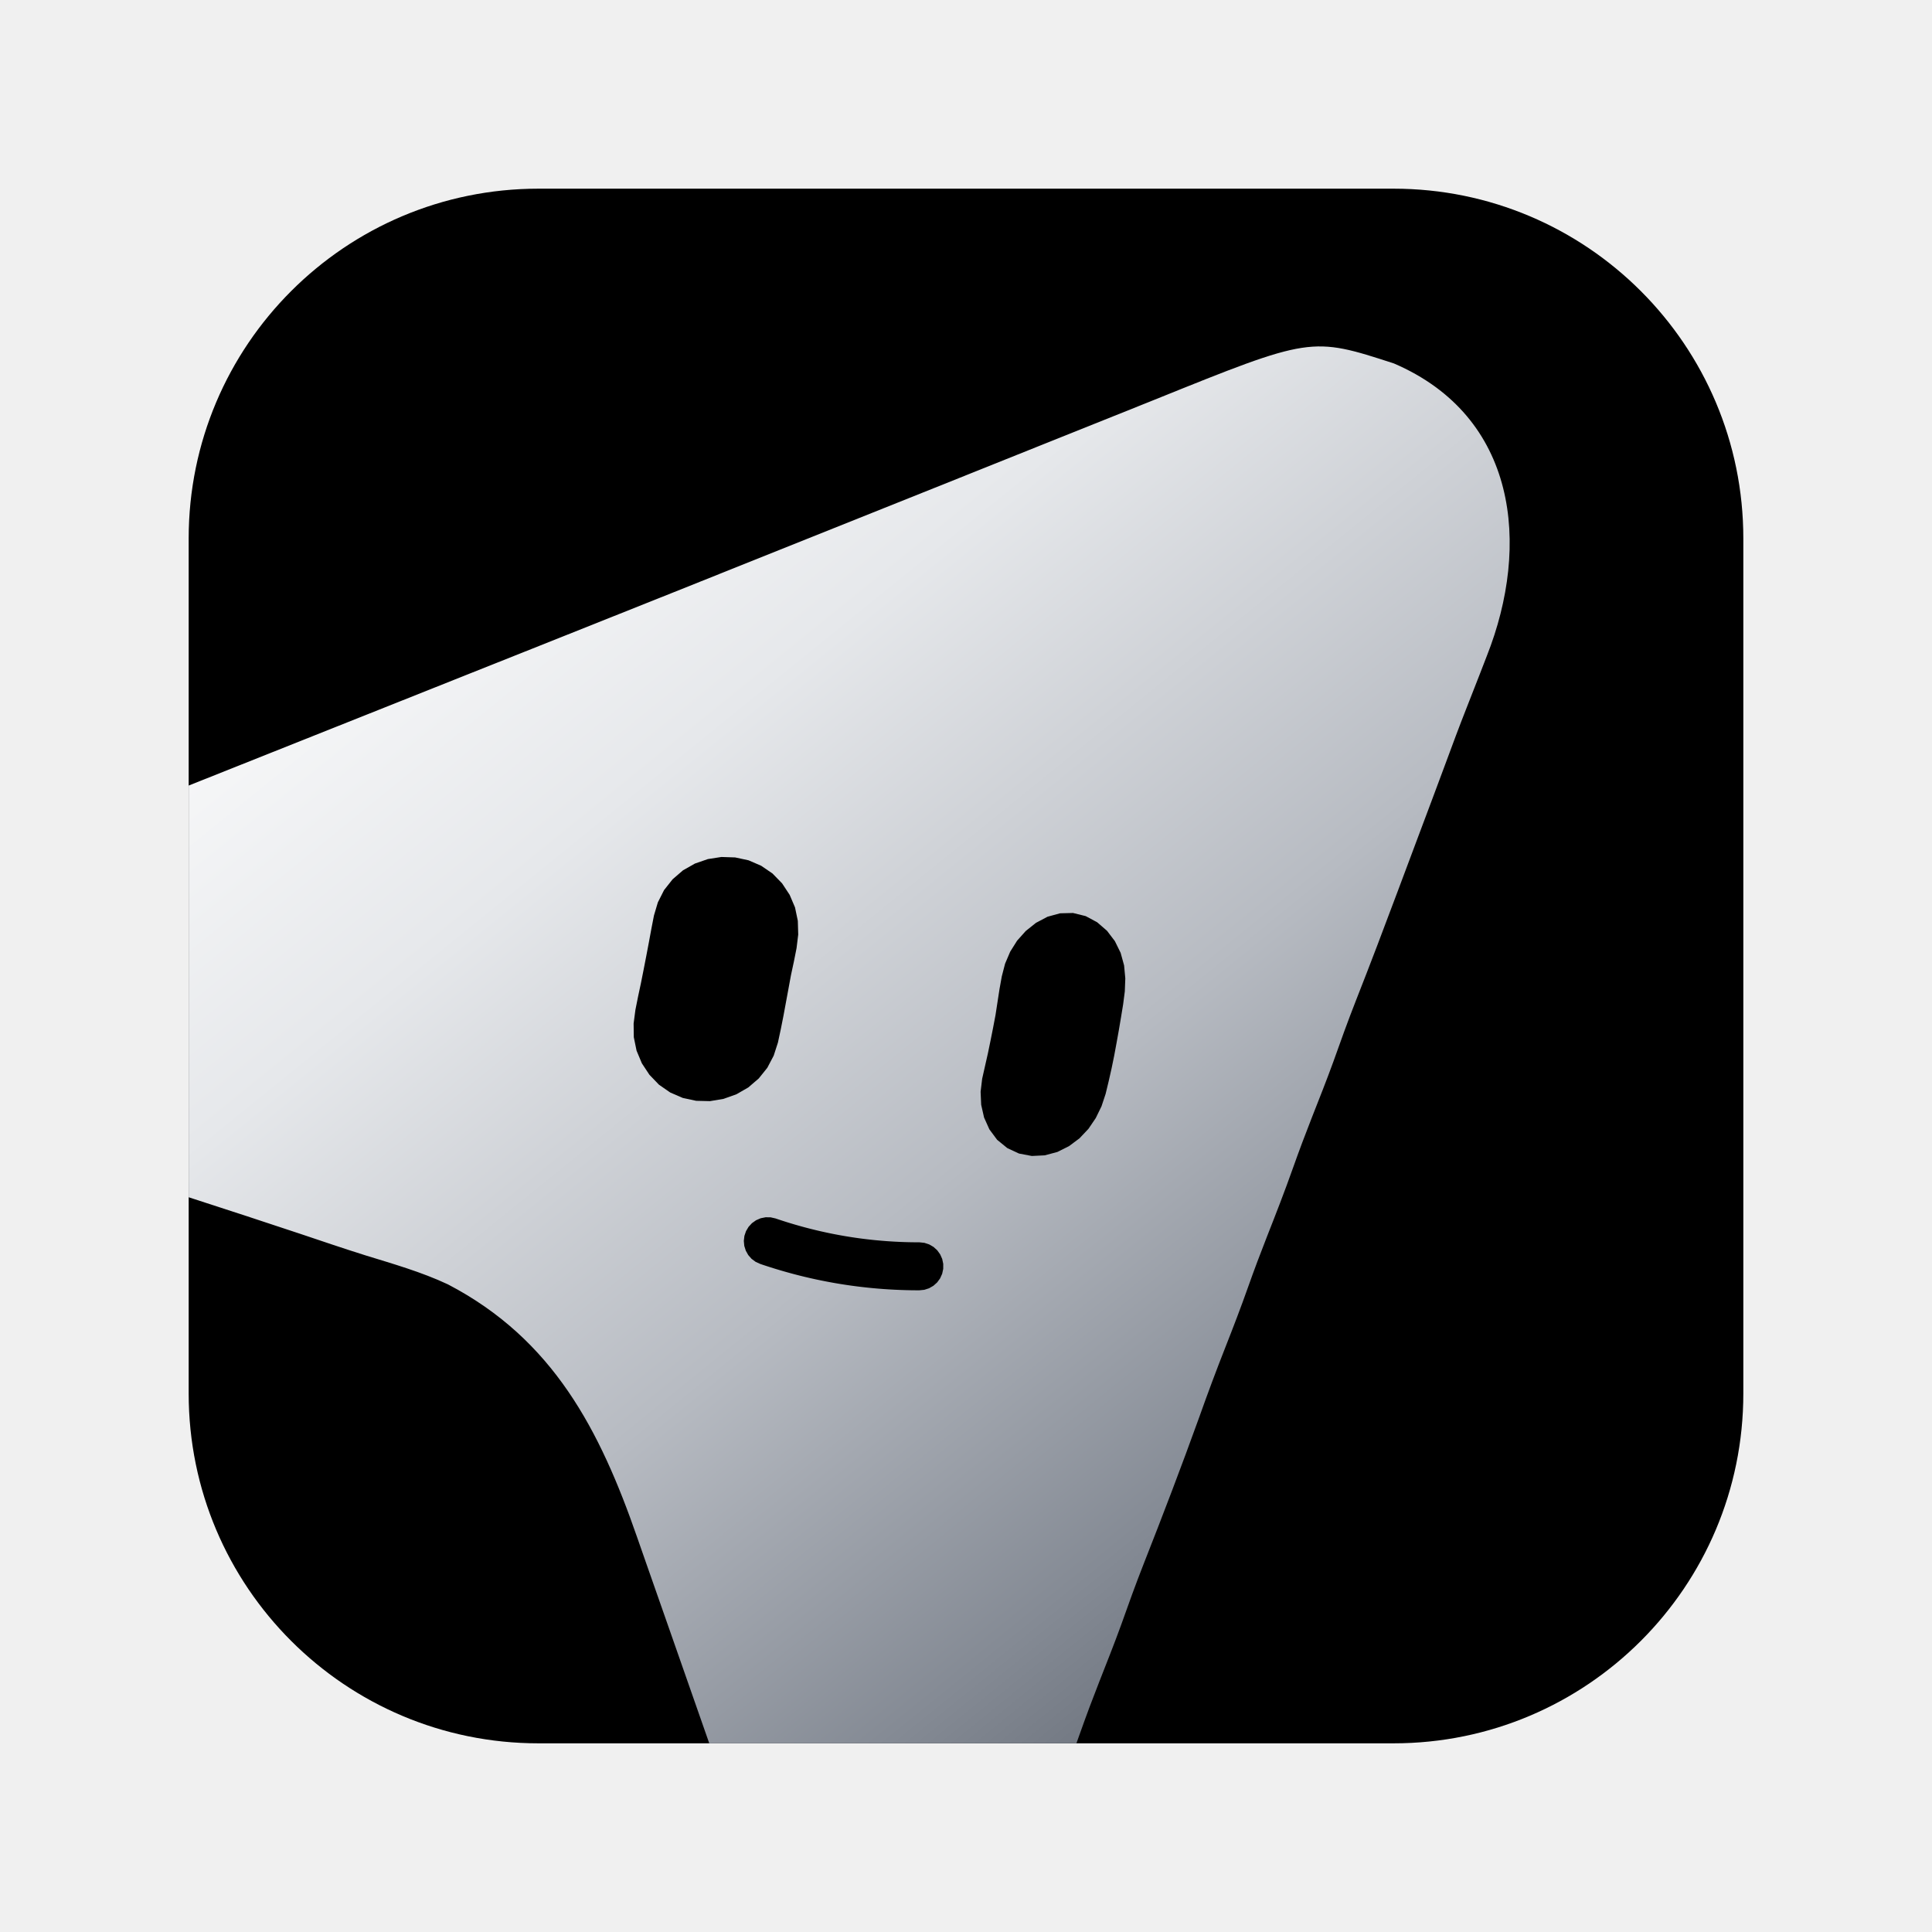
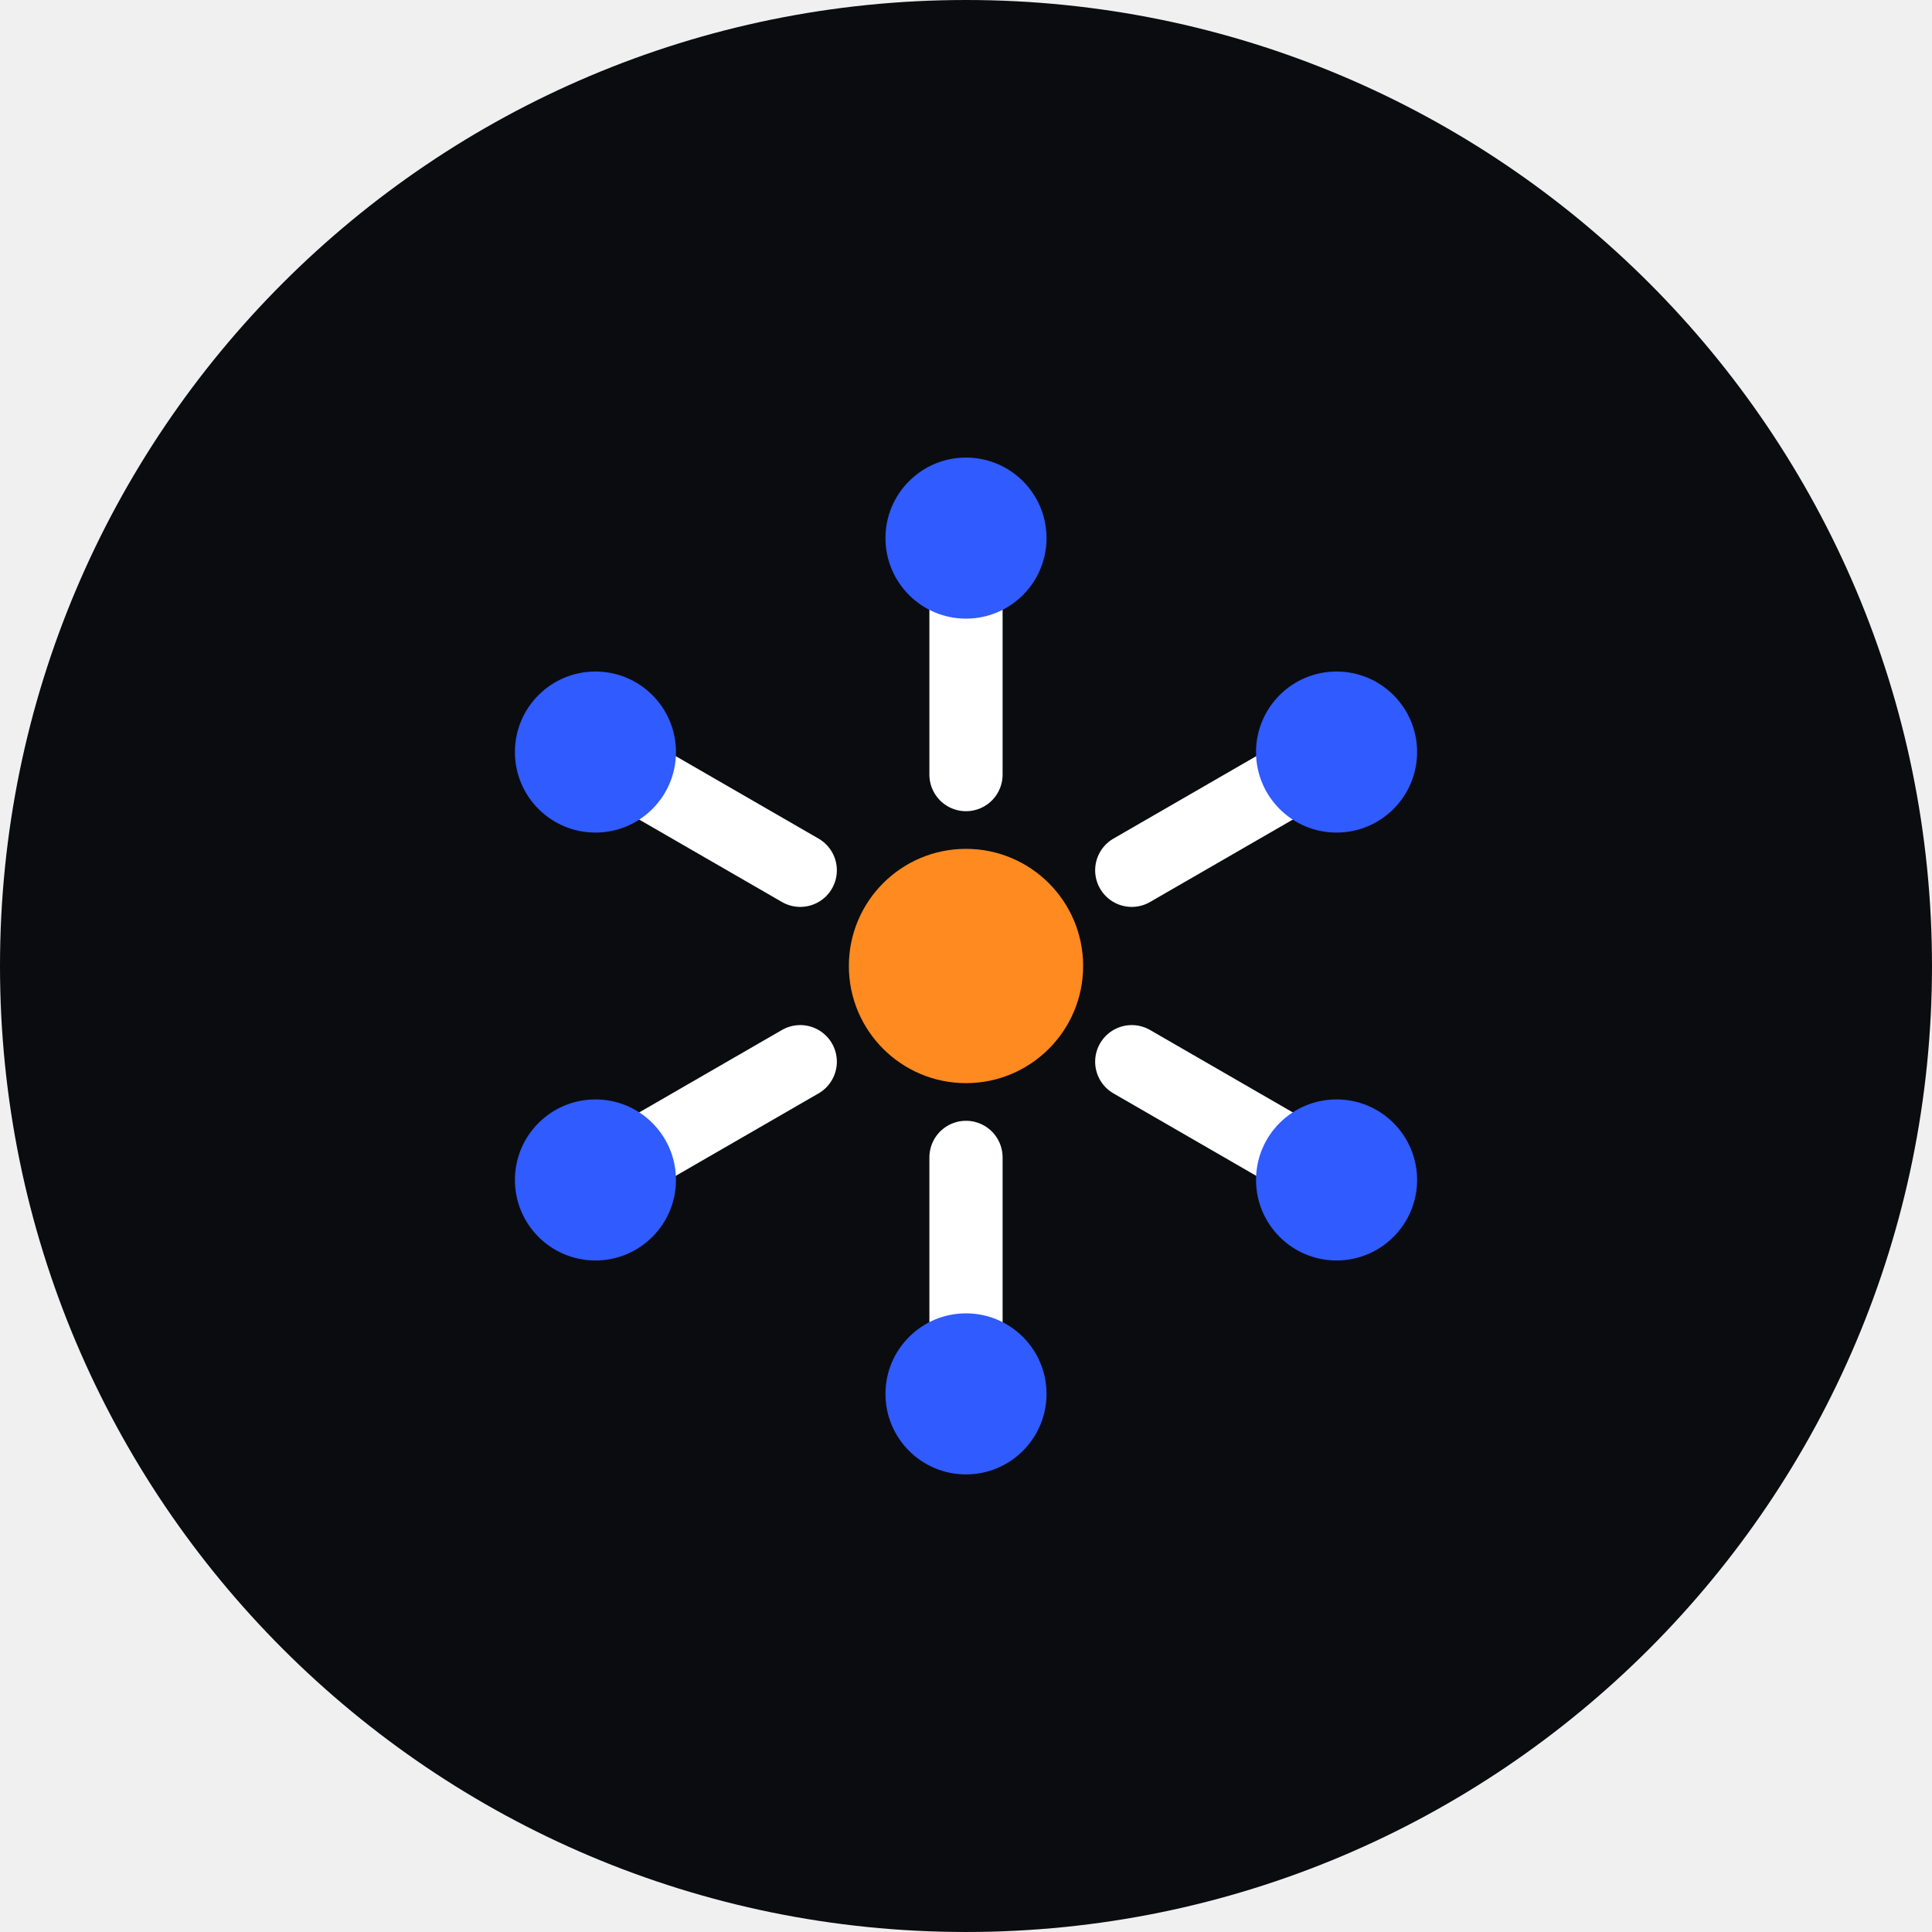
- <svg xmlns="http://www.w3.org/2000/svg" viewBox="0 0 1024 1024" role="img" aria-labelledby="title desc">
-   <defs>
-     <clipPath id="tile">
-       <rect width="1024" height="1024" rx="230.4" />
-     </clipPath>
-     <linearGradient id="mascot-grey" x1="18%" y1="10%" x2="84%" y2="94%">
-       <stop offset="0" stop-color="#FFFFFF" />
-       <stop offset="0.28" stop-color="#E6E8EB" />
-       <stop offset="0.58" stop-color="#B7BBC2" />
-       <stop offset="0.82" stop-color="#848A94" />
-       <stop offset="1" stop-color="#5B616B" />
-     </linearGradient>
-   </defs>
-   <g transform="translate(100 100) scale(0.8046875)">
-     <g clip-path="url(#tile)">
-       <rect width="1024" height="1024" fill="#000000" />
-       <path fill="url(#mascot-grey)" fill-rule="evenodd" d="M 855.02 307.86 C 853.52 311.72 852.03 315.58 850.54 319.44 C 847.65 326.93 844.71 334.40 841.76 341.87 C 836.84 354.31 832.20 366.84 827.57 379.39 C 821.95 394.57 816.25 409.71 810.56 424.86 C 805.83 437.46 801.11 450.05 796.40 462.65 C 787.38 486.76 778.27 510.81 768.83 534.76 C 763.60 548.10 758.73 561.55 753.95 575.06 C 749.45 587.42 744.60 599.64 739.78 611.88 C 735.43 622.96 731.25 634.06 727.28 645.28 C 721.93 660.40 716.12 675.31 710.24 690.23 C 705.89 701.30 701.71 712.41 697.74 723.63 C 693.08 736.80 688.09 749.80 682.97 762.80 C 676.91 778.19 671.13 793.65 665.60 809.25 C 653.91 841.70 641.59 873.92 628.95 906.00 C 623.71 919.35 618.85 932.79 614.07 946.31 C 609.57 958.67 604.72 970.89 599.90 983.13 C 595.55 994.20 591.37 1005.31 587.40 1016.53 C 553.14 1112.62 553.14 1112.62 516.31 1130.67 C 484.93 1144.17 457.26 1148.81 424.19 1137.67 C 400.29 1127.05 375.46 1112.10 364.88 1086.92 C 364.25 1085.10 363.61 1083.28 362.96 1081.41 C 362.22 1079.31 361.48 1077.21 360.72 1075.05 C 359.54 1071.62 359.54 1071.62 358.33 1068.13 C 357.48 1065.70 356.63 1063.28 355.75 1060.79 C 353.91 1055.53 352.07 1050.26 350.24 1045.00 C 347.33 1036.64 344.40 1028.28 341.47 1019.93 C 333.12 996.17 324.81 972.41 316.52 948.64 C 311.44 934.09 306.34 919.55 301.23 905.02 C 299.29 899.50 297.37 893.99 295.45 888.47 C 270.91 817.76 240.19 757.92 170.76 721.70 C 153.30 713.50 134.62 708.21 116.24 702.53 C 101.98 698.05 87.84 693.23 73.67 688.47 C 50.38 680.71 27.06 673.07 3.70 665.52 C -1.79 663.74 -7.29 661.95 -12.78 660.17 C -23.39 656.72 -34.01 653.33 -44.64 649.96 C -82.46 637.86 -119.55 625.93 -140.31 589.31 C -154.81 554.43 -162.14 524.71 -148.01 488.11 C -134.11 458.09 -112.06 437.84 -81.52 425.66 C -78.53 424.47 -75.54 423.27 -72.47 422.04 C -69.20 420.74 -65.93 419.44 -62.56 418.10 C -59.04 416.70 -55.53 415.30 -52.02 413.89 C -42.38 410.04 -32.74 406.21 -23.10 402.37 C -12.74 398.25 -2.38 394.11 7.98 389.97 C 32.87 380.04 57.78 370.12 82.69 360.20 C 94.40 355.54 106.10 350.87 117.81 346.21 C 121.30 344.82 121.30 344.82 124.87 343.40 C 129.59 341.52 134.31 339.63 139.04 337.75 C 150.99 332.99 162.93 328.23 174.88 323.47 C 177.26 322.52 179.65 321.57 182.10 320.59 C 196.72 314.77 211.34 308.95 225.96 303.13 C 287.71 278.54 349.42 253.88 411.11 229.15 C 439.23 217.88 467.36 206.64 495.49 195.39 C 518.02 186.39 540.53 177.37 563.04 168.32 C 578.42 162.13 593.81 155.98 609.20 149.84 C 618.02 146.33 626.84 142.80 635.64 139.24 C 739.26 97.41 739.26 97.41 793.85 115.12 C 875.04 150.01 884.06 234.58 855.02 307.86 Z M 350.90 440.19 L 359.96 440.49 L 368.77 442.38 L 377.08 445.97 L 384.54 451.07 L 390.86 457.56 L 395.84 465.11 L 399.38 473.41 L 401.23 482.26 L 401.49 491.28 L 400.39 500.26 L 398.62 509.16 L 396.72 518.01 L 395.08 526.90 L 393.43 535.80 L 391.79 544.69 L 390.02 553.59 L 388.12 562.44 L 385.34 571.04 L 381.13 579.05 L 375.48 586.09 L 368.61 591.99 L 360.77 596.50 L 352.25 599.53 L 343.36 601.01 L 334.29 600.80 L 325.44 598.90 L 317.18 595.32 L 309.76 590.18 L 303.48 583.64 L 298.50 576.10 L 295.01 567.75 L 293.19 558.90 L 293.07 549.88 L 294.25 540.90 L 296.02 532.05 L 297.91 523.19 L 299.68 514.30 L 301.41 505.40 L 303.10 496.51 L 304.74 487.62 L 306.47 478.72 L 309.04 470.08 L 313.13 461.99 L 318.74 454.90 L 325.57 449.00 L 333.45 444.53 L 341.97 441.58 Z M 582.49 477.08 L 590.84 479.14 L 598.39 483.19 L 604.88 488.80 L 610.06 495.62 L 613.86 503.34 L 616.13 511.60 L 616.93 520.16 L 616.60 528.76 L 615.50 537.27 L 614.11 545.75 L 612.68 554.22 L 611.16 562.69 L 609.60 571.12 L 607.87 579.55 L 605.97 587.94 L 603.95 596.29 L 601.25 604.42 L 597.46 612.18 L 592.65 619.26 L 586.75 625.50 L 579.88 630.64 L 572.21 634.48 L 563.90 636.71 L 555.35 637.13 L 546.92 635.53 L 539.16 631.91 L 532.50 626.47 L 527.40 619.60 L 523.90 611.80 L 522.00 603.41 L 521.62 594.85 L 522.64 586.30 L 524.53 577.91 L 526.43 569.52 L 528.16 561.13 L 529.84 552.70 L 531.45 544.23 L 532.75 535.75 L 534.06 527.24 L 535.58 518.81 L 537.73 510.50 L 541.10 502.58 L 545.65 495.33 L 551.38 488.92 L 558.09 483.57 L 565.67 479.56 L 573.94 477.29 Z M 376.40 708.21 L 378.08 708.79 L 379.81 709.36 L 381.54 709.92 L 383.28 710.48 L 385.01 711.02 L 386.75 711.56 L 388.49 712.08 L 390.23 712.60 L 391.97 713.10 L 393.72 713.60 L 395.46 714.08 L 397.21 714.56 L 398.96 715.03 L 400.71 715.48 L 402.47 715.93 L 404.22 716.36 L 405.98 716.79 L 407.74 717.20 L 409.50 717.61 L 411.26 718.00 L 413.02 718.39 L 414.79 718.76 L 416.56 719.13 L 418.33 719.48 L 420.10 719.83 L 421.87 720.16 L 423.65 720.49 L 425.42 720.81 L 427.20 721.11 L 428.98 721.41 L 430.76 721.69 L 432.54 721.97 L 434.33 722.23 L 436.11 722.49 L 437.90 722.73 L 439.69 722.97 L 441.48 723.19 L 443.28 723.41 L 445.07 723.61 L 446.87 723.81 L 448.66 723.99 L 450.46 724.17 L 452.26 724.33 L 454.07 724.49 L 455.87 724.63 L 457.68 724.77 L 459.48 724.89 L 461.29 725.01 L 463.10 725.11 L 464.91 725.21 L 466.73 725.29 L 468.54 725.37 L 470.36 725.43 L 472.17 725.49 L 473.99 725.53 L 475.81 725.57 L 477.63 725.59 L 479.46 725.61 L 481.24 725.61 L 481.24 725.61 L 484.53 725.28 L 487.67 724.27 L 490.54 722.62 L 493.00 720.42 L 494.95 717.75 L 496.30 714.73 L 497.00 711.50 L 497.01 708.20 L 496.33 704.96 L 494.99 701.94 L 493.06 699.26 L 490.61 697.04 L 487.75 695.38 L 484.61 694.35 L 481.33 694.00 L 481.33 694.00 L 479.63 694.00 L 477.98 693.98 L 476.33 693.96 L 474.69 693.93 L 473.04 693.89 L 471.40 693.84 L 469.76 693.78 L 468.12 693.71 L 466.48 693.63 L 464.84 693.55 L 463.21 693.45 L 461.58 693.35 L 459.95 693.24 L 458.32 693.11 L 456.69 692.98 L 455.06 692.84 L 453.44 692.69 L 451.82 692.54 L 450.19 692.37 L 448.57 692.19 L 446.96 692.01 L 445.34 691.81 L 443.72 691.61 L 442.11 691.40 L 440.50 691.18 L 438.89 690.95 L 437.28 690.71 L 435.67 690.46 L 434.07 690.20 L 432.46 689.94 L 430.86 689.66 L 429.26 689.38 L 427.66 689.08 L 426.06 688.78 L 424.47 688.47 L 422.87 688.15 L 421.28 687.82 L 419.68 687.48 L 418.09 687.13 L 416.50 686.78 L 414.92 686.41 L 413.33 686.04 L 411.75 685.65 L 410.16 685.26 L 408.58 684.86 L 407.00 684.45 L 405.42 684.03 L 403.84 683.60 L 402.26 683.16 L 400.69 682.71 L 399.11 682.26 L 397.54 681.79 L 395.97 681.32 L 394.40 680.84 L 392.83 680.34 L 391.26 679.84 L 389.70 679.33 L 388.13 678.81 L 386.53 678.27 L 386.53 678.27 L 383.31 677.54 L 380.00 677.50 L 376.76 678.15 L 373.73 679.46 L 371.03 681.37 L 368.79 683.80 L 367.10 686.64 L 366.04 689.77 L 365.66 693.05 L 365.96 696.34 L 366.95 699.49 L 368.56 702.38 L 370.74 704.86 L 373.39 706.83 L 376.40 708.21 Z" />
-     </g>
+ <svg xmlns="http://www.w3.org/2000/svg" viewBox="0 0 1649.39 1649.39" width="1649.39" height="1649.39">
+   <circle cx="824.69" cy="824.69" r="824.69" fill="#0B0C10" />
+   <g stroke="#FFFFFF" stroke-width="62.5" stroke-linecap="round">
+     <line x1="824.69" y1="661.29" x2="824.69" y2="459.39" />
+     <line x1="966.2" y1="742.99" x2="1141.05" y2="642.04" />
+     <line x1="966.2" y1="906.39" x2="1141.05" y2="1007.34" />
+     <line x1="824.69" y1="988.09" x2="824.69" y2="1189.99" />
+     <line x1="683.19" y1="906.39" x2="508.34" y2="1007.35" />
+     <line x1="683.19" y1="742.99" x2="508.34" y2="642.04" />
  </g>
+   <g fill="#2F5BFF">
+     <circle cx="824.69" cy="459.39" r="68.75" />
+     <circle cx="1141.05" cy="642.04" r="68.75" />
+     <circle cx="1141.05" cy="1007.34" r="68.75" />
+     <circle cx="824.69" cy="1189.99" r="68.75" />
+     <circle cx="508.34" cy="1007.35" r="68.75" />
+     <circle cx="508.34" cy="642.04" r="68.75" />
+   </g>
+   <circle cx="824.69" cy="824.69" r="100" fill="#FF8A1F" />
</svg>
